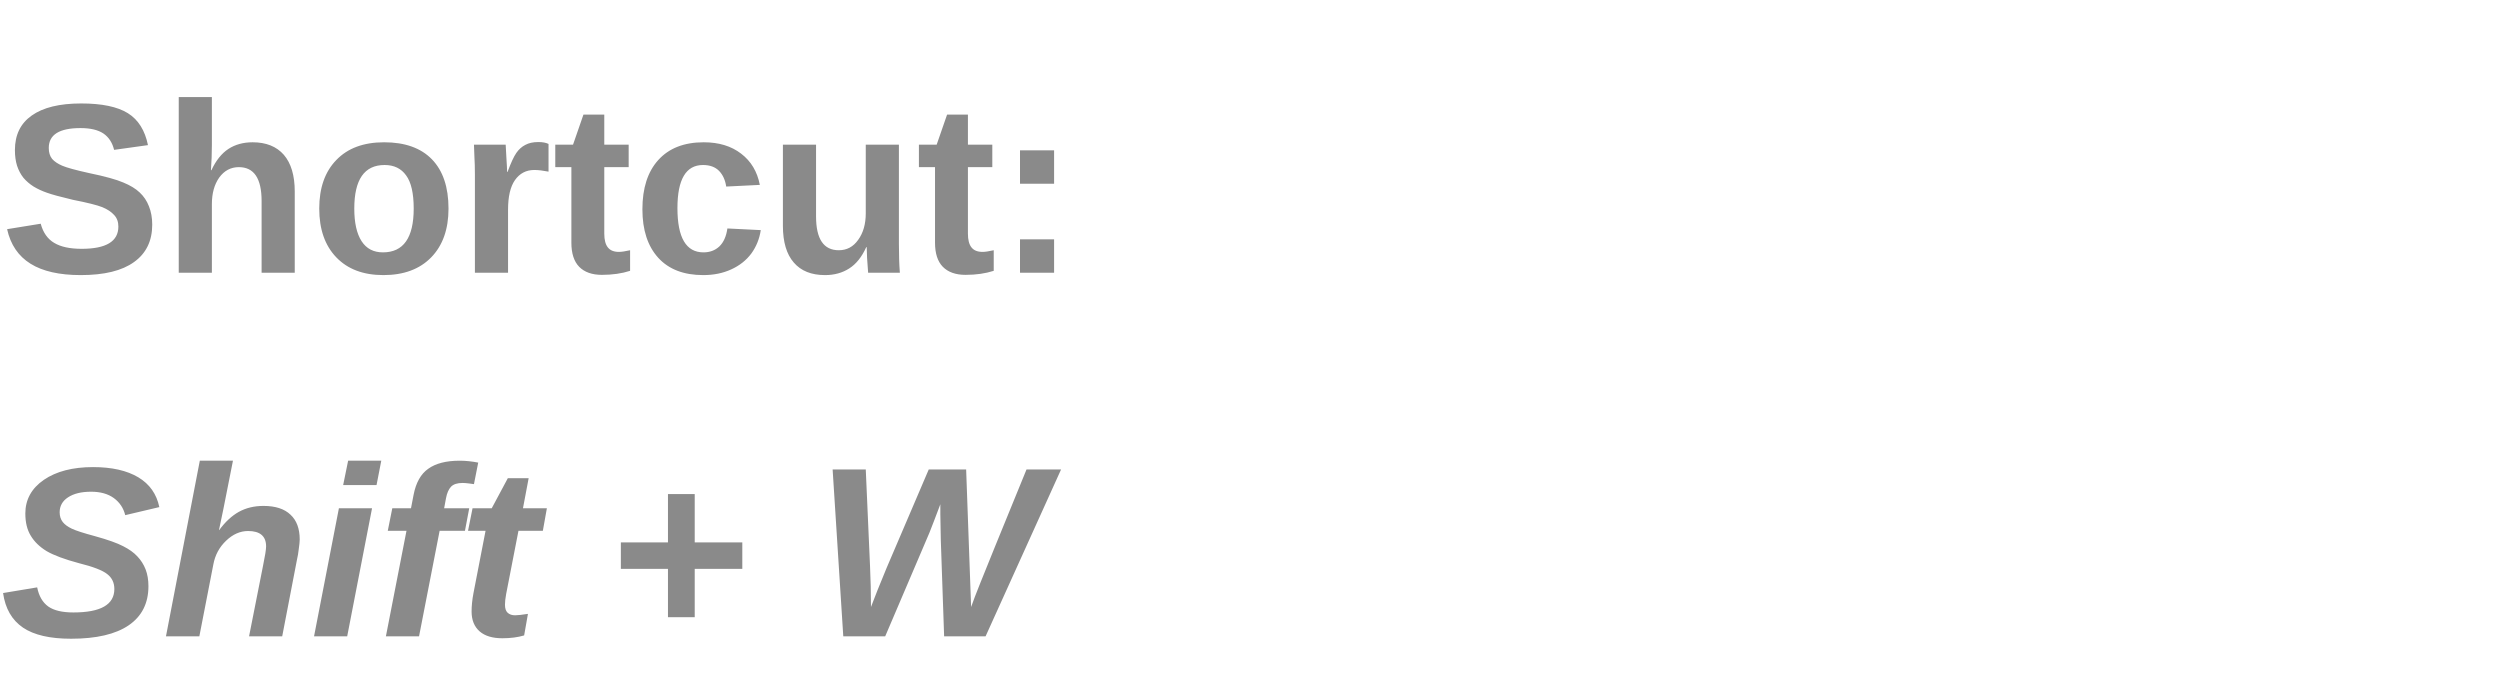
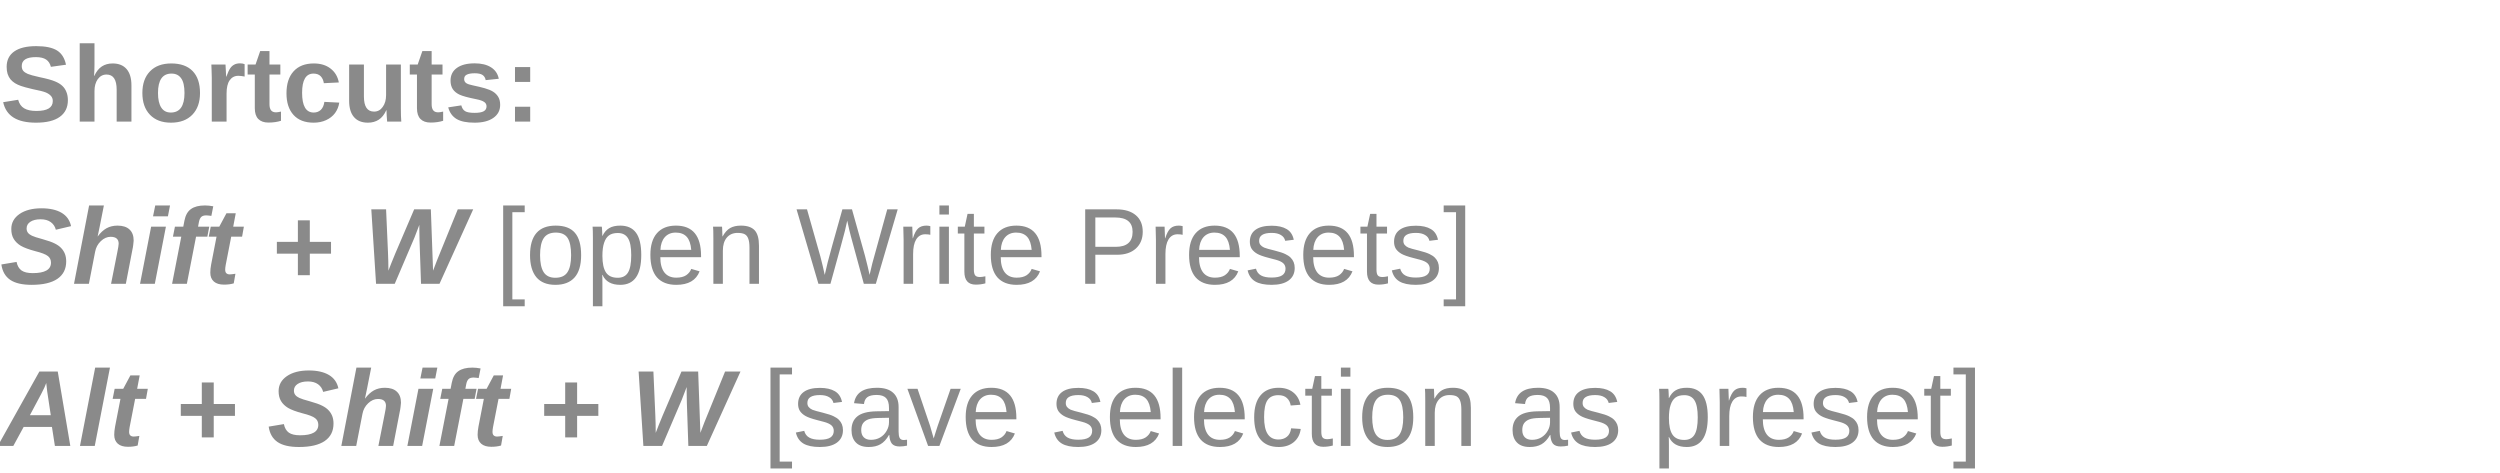
- <svg xmlns="http://www.w3.org/2000/svg" width="165" height="46" viewBox="0 0 165 46" role="img" aria-label="Write Presets shortcut">
-   <text x="0" y="18" fill="#8a8a8a" font-size="16" font-weight="700" font-family="Segoe UI, Arial, Helvetica, sans-serif">Shortcut:</text>
-   <text x="0" y="42" fill="#8a8a8a" font-size="16" font-family="Segoe UI, Arial, Helvetica, sans-serif" font-weight="700" font-style="italic">Shift + W</text>
+ <svg xmlns="http://www.w3.org/2000/svg" width="370" height="70" viewBox="0 0 370 70" role="img" aria-label="Write Presets shortcuts">
+   <text x="0" y="18" fill="#8a8a8a" font-size="16" font-weight="700" font-family="Segoe UI, Arial, Helvetica, sans-serif">Shortcuts:</text>
+   <text x="0" y="42" fill="#8a8a8a" font-size="16" font-family="Segoe UI, Arial, Helvetica, sans-serif">
+     <tspan font-weight="700" font-style="italic">Shift + W</tspan>
+     <tspan> [open Write Presets]</tspan>
+   </text>
+   <text x="0" y="66" fill="#8a8a8a" font-size="16" font-family="Segoe UI, Arial, Helvetica, sans-serif">
+     <tspan font-weight="700" font-style="italic">Alt + Shift + W</tspan>
+     <tspan> [save selection as preset]</tspan>
+   </text>
</svg>
